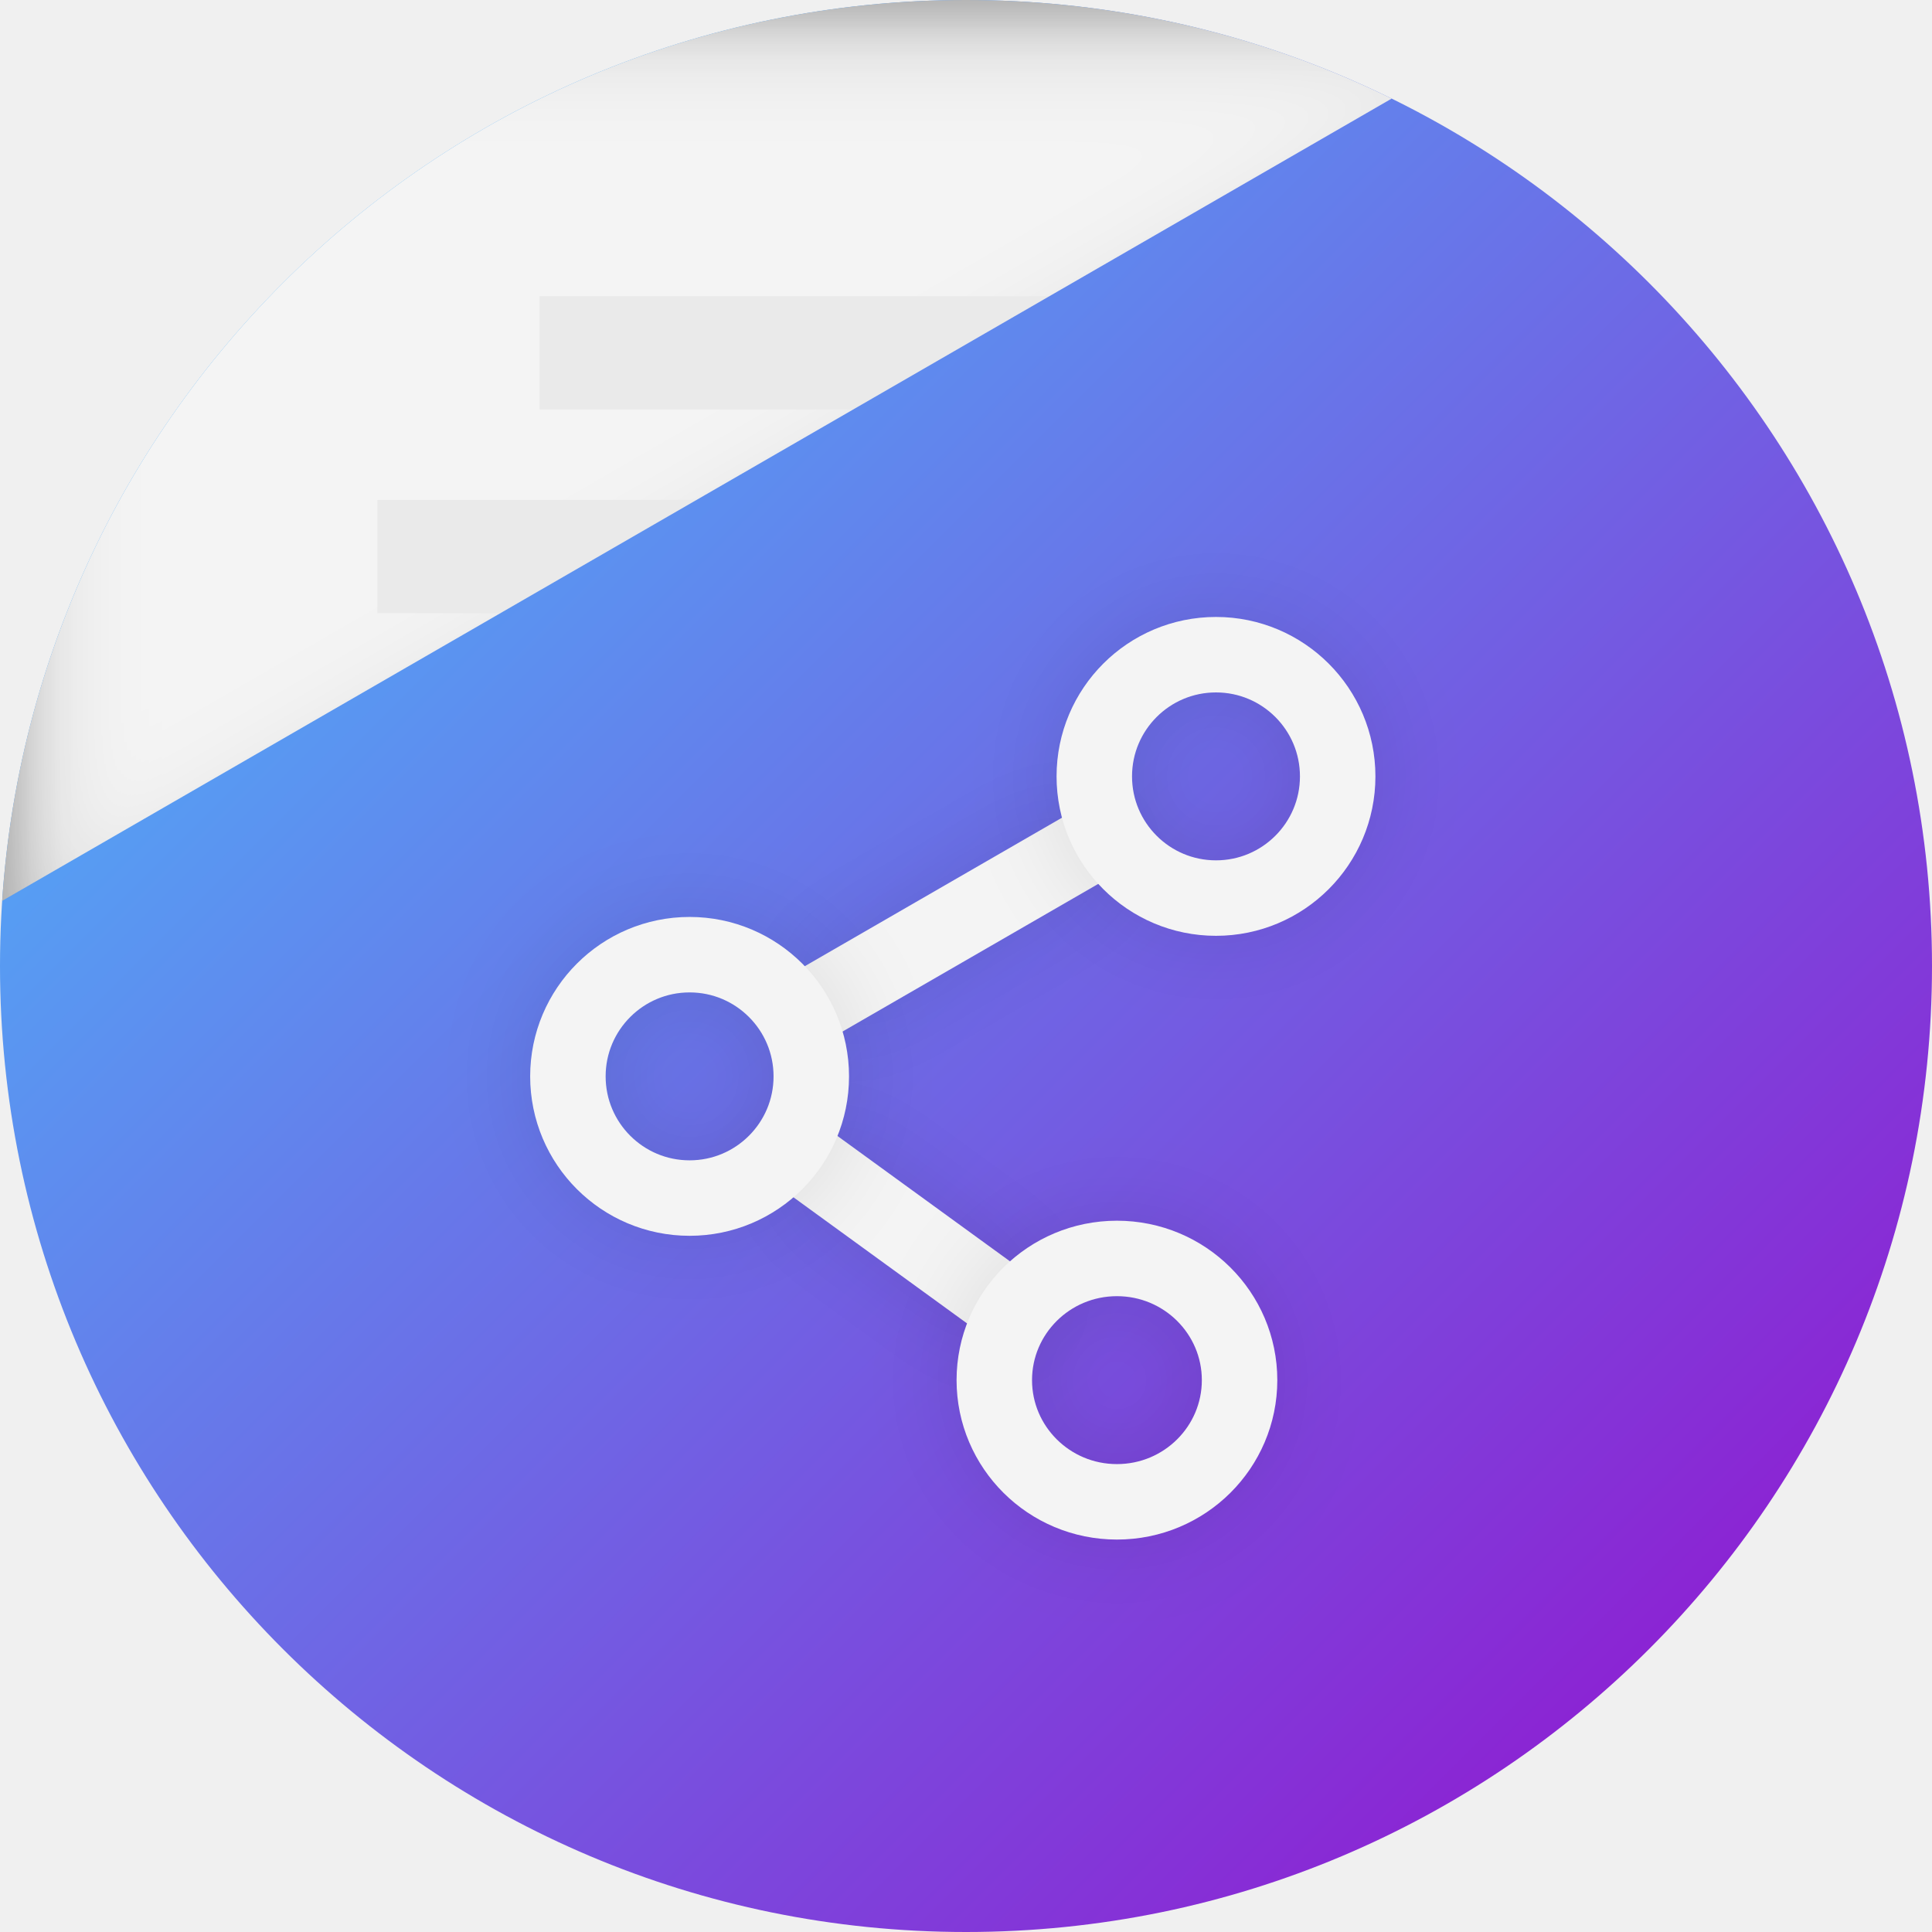
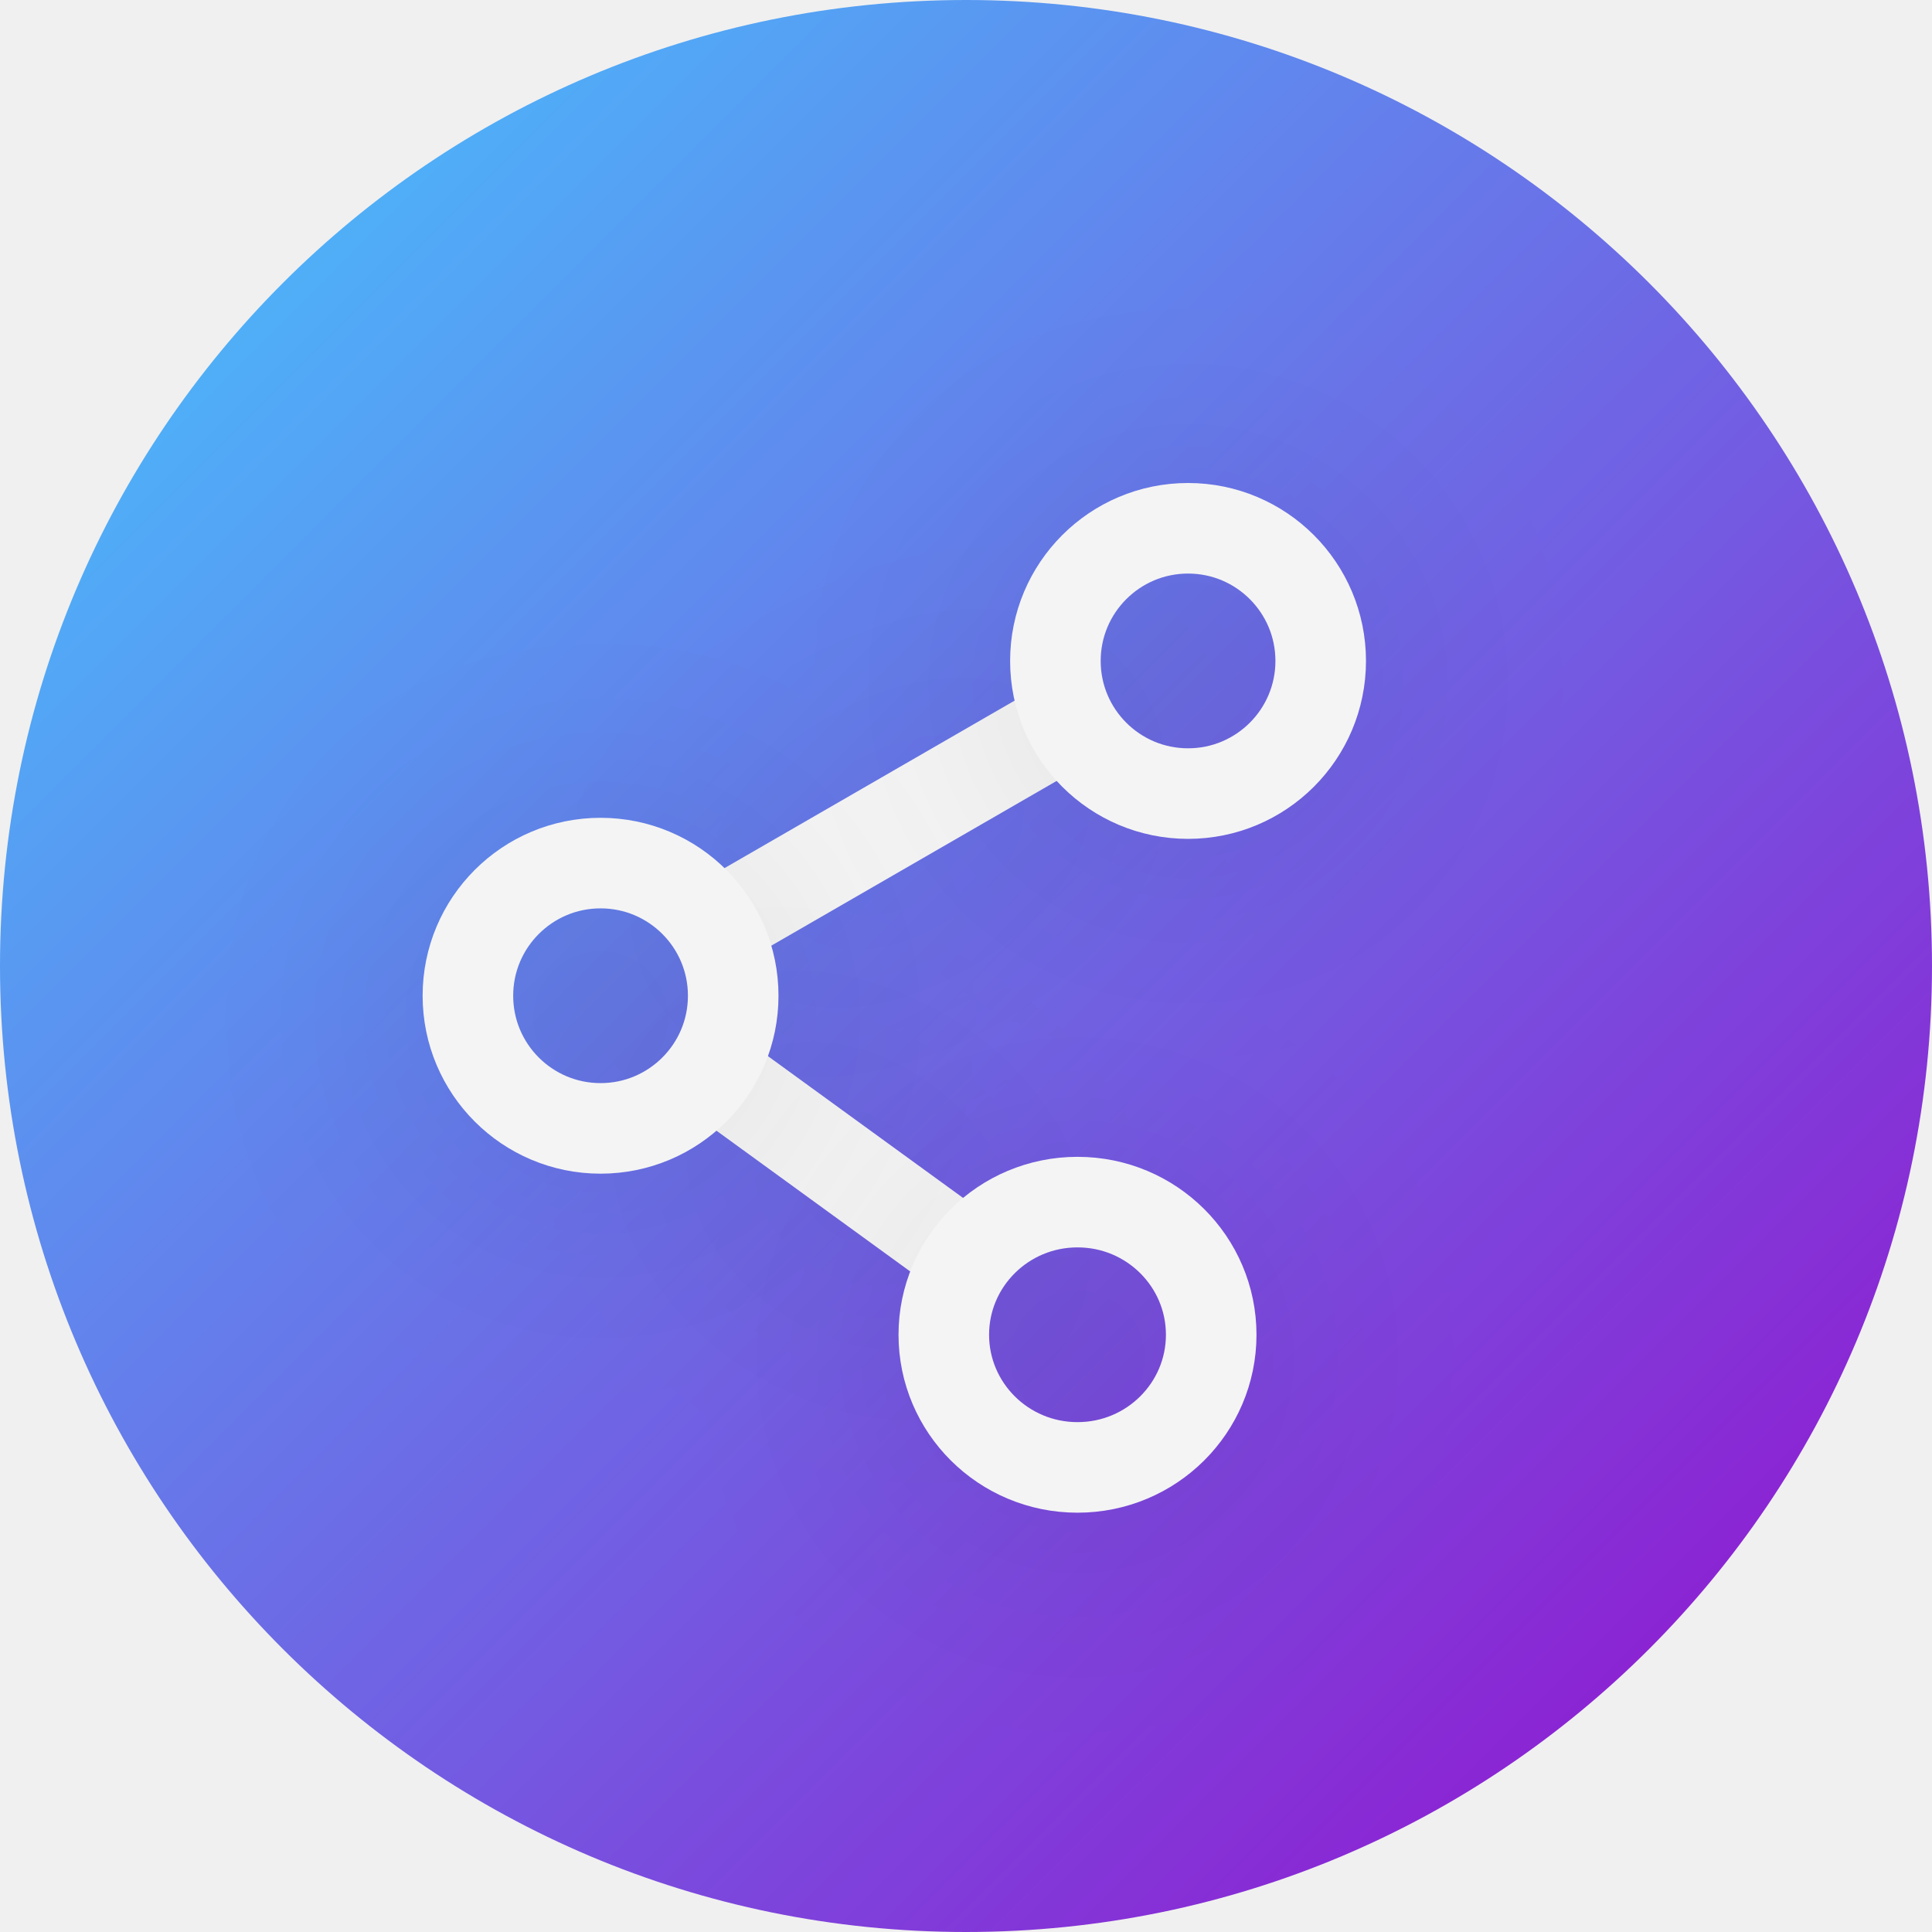
<svg xmlns="http://www.w3.org/2000/svg" width="1024" height="1024" viewBox="0 0 1024 1024" fill="none">
  <g clip-path="url(#clip0)">
    <rect width="1024" height="1024" rx="512" fill="url(#paint0_linear)" />
    <g filter="url(#filter0_d)">
-       <line x1="432.525" y1="531.745" x2="582.683" y2="445.052" stroke="#F4F4F4" stroke-width="40" />
+       <line x1="392.274" y1="483.057" x2="559.861" y2="386.3" stroke="#F4F4F4" stroke-width="48" />
    </g>
    <g filter="url(#filter1_d)">
-       <line x1="424.786" y1="612.949" x2="542.736" y2="698.644" stroke="#F4F4F4" stroke-width="40" />
+       <line x1="385.462" y1="573.781" x2="517.103" y2="669.424" stroke="#F4F4F4" stroke-width="48" />
    </g>
    <g filter="url(#filter2_d)">
-       <circle cx="644.5" cy="411.5" r="64.5" stroke="#F4F4F4" stroke-width="40" />
+       <circle cx="629.692" cy="350.308" r="70.308" stroke="#F4F4F4" stroke-width="48" />
    </g>
    <g filter="url(#filter3_d)">
-       <path d="M657 731.5C657 767.011 628.01 796 592 796C555.99 796 527 767.011 527 731.5C527 695.989 555.99 667 592 667C628.01 667 657 695.989 657 731.5Z" stroke="#F4F4F4" stroke-width="40" />
+       <path d="M641.964 707.451C641.964 746.148 610.37 777.759 571.098 777.759C531.826 777.759 500.232 746.148 500.232 707.451C500.232 668.754 531.826 637.143 571.098 637.143C610.37 637.143 641.964 668.754 641.964 707.451Z" stroke="#F4F4F4" stroke-width="48" />
    </g>
    <g filter="url(#filter4_d)">
-       <circle cx="365.5" cy="570.5" r="64.5" stroke="#F4F4F4" stroke-width="40" />
-     </g>
-     <g clip-path="url(#clip1)" filter="url(#filter5_i)">
-       <rect width="1081" height="463" transform="translate(-291 111.5) rotate(-30)" fill="white" />
-       <g filter="url(#filter6_i)">
-         <rect x="-338" y="225" width="1182" height="429" transform="rotate(-30 -338 225)" fill="#F4F4F4" />
-       </g>
-       <path d="M286 157H630V217H286V157Z" fill="#EAEAEA" />
-       <path d="M200 265H615V325H200V265Z" fill="#EAEAEA" />
+       <circle cx="318.308" cy="527.763" r="70.308" stroke="#F4F4F4" stroke-width="48" />
    </g>
  </g>
  <defs>
-     <filter id="filter0_d" x="374.525" y="379.731" width="266.158" height="217.335" filterUnits="userSpaceOnUse" color-interpolation-filters="sRGB">
+     <filter id="filter0_d" x="260.274" y="257.516" width="431.587" height="378.325" filterUnits="userSpaceOnUse" color-interpolation-filters="sRGB">
      <feFlood flood-opacity="0" result="BackgroundImageFix" />
      <feColorMatrix in="SourceAlpha" type="matrix" values="0 0 0 0 0 0 0 0 0 0 0 0 0 0 0 0 0 0 127 0" />
-       <feOffset />
-       <feGaussianBlur stdDeviation="24" />
+       <feOffset dy="12" />
+       <feGaussianBlur stdDeviation="60" />
      <feColorMatrix type="matrix" values="0 0 0 0 0 0 0 0 0 0 0 0 0 0 0 0 0 0 0.1 0" />
      <feBlend mode="normal" in2="BackgroundImageFix" result="effect1_dropShadow" />
      <feBlend mode="normal" in="SourceGraphic" in2="effect1_dropShadow" result="shape" />
    </filter>
-     <filter id="filter1_d" x="365.03" y="548.768" width="237.461" height="214.056" filterUnits="userSpaceOnUse" color-interpolation-filters="sRGB">
+     <filter id="filter1_d" x="251.355" y="446.365" width="399.854" height="374.475" filterUnits="userSpaceOnUse" color-interpolation-filters="sRGB">
      <feFlood flood-opacity="0" result="BackgroundImageFix" />
      <feColorMatrix in="SourceAlpha" type="matrix" values="0 0 0 0 0 0 0 0 0 0 0 0 0 0 0 0 0 0 127 0" />
-       <feOffset />
-       <feGaussianBlur stdDeviation="24" />
+       <feOffset dy="12" />
+       <feGaussianBlur stdDeviation="60" />
      <feColorMatrix type="matrix" values="0 0 0 0 0 0 0 0 0 0 0 0 0 0 0 0 0 0 0.1 0" />
      <feBlend mode="normal" in2="BackgroundImageFix" result="effect1_dropShadow" />
      <feBlend mode="normal" in="SourceGraphic" in2="effect1_dropShadow" result="shape" />
    </filter>
-     <filter id="filter2_d" x="512" y="279" width="265" height="265" filterUnits="userSpaceOnUse" color-interpolation-filters="sRGB">
+     <filter id="filter2_d" x="415.384" y="148" width="428.616" height="428.616" filterUnits="userSpaceOnUse" color-interpolation-filters="sRGB">
      <feFlood flood-opacity="0" result="BackgroundImageFix" />
      <feColorMatrix in="SourceAlpha" type="matrix" values="0 0 0 0 0 0 0 0 0 0 0 0 0 0 0 0 0 0 127 0" />
-       <feOffset />
-       <feGaussianBlur stdDeviation="24" />
+       <feOffset dy="12" />
+       <feGaussianBlur stdDeviation="60" />
      <feColorMatrix type="matrix" values="0 0 0 0 0 0 0 0 0 0 0 0 0 0 0 0 0 0 0.1 0" />
      <feBlend mode="normal" in2="BackgroundImageFix" result="effect1_dropShadow" />
      <feBlend mode="normal" in="SourceGraphic" in2="effect1_dropShadow" result="shape" />
    </filter>
-     <filter id="filter3_d" x="459" y="599" width="266" height="265" filterUnits="userSpaceOnUse" color-interpolation-filters="sRGB">
+     <filter id="filter3_d" x="356.232" y="505.143" width="429.732" height="428.616" filterUnits="userSpaceOnUse" color-interpolation-filters="sRGB">
      <feFlood flood-opacity="0" result="BackgroundImageFix" />
      <feColorMatrix in="SourceAlpha" type="matrix" values="0 0 0 0 0 0 0 0 0 0 0 0 0 0 0 0 0 0 127 0" />
-       <feOffset />
-       <feGaussianBlur stdDeviation="24" />
+       <feOffset dy="12" />
+       <feGaussianBlur stdDeviation="60" />
      <feColorMatrix type="matrix" values="0 0 0 0 0 0 0 0 0 0 0 0 0 0 0 0 0 0 0.1 0" />
      <feBlend mode="normal" in2="BackgroundImageFix" result="effect1_dropShadow" />
      <feBlend mode="normal" in="SourceGraphic" in2="effect1_dropShadow" result="shape" />
    </filter>
-     <filter id="filter4_d" x="233" y="438" width="265" height="265" filterUnits="userSpaceOnUse" color-interpolation-filters="sRGB">
+     <filter id="filter4_d" x="104" y="325.455" width="428.616" height="428.616" filterUnits="userSpaceOnUse" color-interpolation-filters="sRGB">
      <feFlood flood-opacity="0" result="BackgroundImageFix" />
      <feColorMatrix in="SourceAlpha" type="matrix" values="0 0 0 0 0 0 0 0 0 0 0 0 0 0 0 0 0 0 127 0" />
-       <feOffset />
-       <feGaussianBlur stdDeviation="24" />
+       <feOffset dy="12" />
+       <feGaussianBlur stdDeviation="60" />
      <feColorMatrix type="matrix" values="0 0 0 0 0 0 0 0 0 0 0 0 0 0 0 0 0 0 0.1 0" />
      <feBlend mode="normal" in2="BackgroundImageFix" result="effect1_dropShadow" />
      <feBlend mode="normal" in="SourceGraphic" in2="effect1_dropShadow" result="shape" />
-     </filter>
-     <filter id="filter5_i" x="-291" y="-429" width="1167.67" height="941.47" filterUnits="userSpaceOnUse" color-interpolation-filters="sRGB">
-       <feFlood flood-opacity="0" result="BackgroundImageFix" />
-       <feBlend mode="normal" in="SourceGraphic" in2="BackgroundImageFix" result="shape" />
-       <feColorMatrix in="SourceAlpha" type="matrix" values="0 0 0 0 0 0 0 0 0 0 0 0 0 0 0 0 0 0 127 0" result="hardAlpha" />
-       <feOffset />
-       <feGaussianBlur stdDeviation="18" />
-       <feComposite in2="hardAlpha" operator="arithmetic" k2="-1" k3="1" />
-       <feColorMatrix type="matrix" values="0 0 0 0 0 0 0 0 0 0 0 0 0 0 0 0 0 0 0.2 0" />
-       <feBlend mode="normal" in2="shape" result="effect1_innerShadow" />
-     </filter>
-     <filter id="filter6_i" x="-338" y="-366" width="1238.14" height="962.525" filterUnits="userSpaceOnUse" color-interpolation-filters="sRGB">
-       <feFlood flood-opacity="0" result="BackgroundImageFix" />
-       <feBlend mode="normal" in="SourceGraphic" in2="BackgroundImageFix" result="shape" />
-       <feColorMatrix in="SourceAlpha" type="matrix" values="0 0 0 0 0 0 0 0 0 0 0 0 0 0 0 0 0 0 127 0" result="hardAlpha" />
-       <feOffset />
-       <feGaussianBlur stdDeviation="36" />
-       <feComposite in2="hardAlpha" operator="arithmetic" k2="-1" k3="1" />
-       <feColorMatrix type="matrix" values="0 0 0 0 0 0 0 0 0 0 0 0 0 0 0 0 0 0 0.2 0" />
-       <feBlend mode="normal" in2="shape" result="effect1_innerShadow" />
    </filter>
    <linearGradient id="paint0_linear" x1="0" y1="0" x2="1024" y2="1024" gradientUnits="userSpaceOnUse">
      <stop stop-color="#43CBFF" />
      <stop offset="1" stop-color="#9708CC" />
    </linearGradient>
    <clipPath id="clip0">
      <rect width="1024" height="1024" rx="512" fill="white" />
    </clipPath>
-     <clipPath id="clip1">
-       <rect width="1081" height="463" fill="white" transform="translate(-291 111.5) rotate(-30)" />
-     </clipPath>
  </defs>
</svg>
